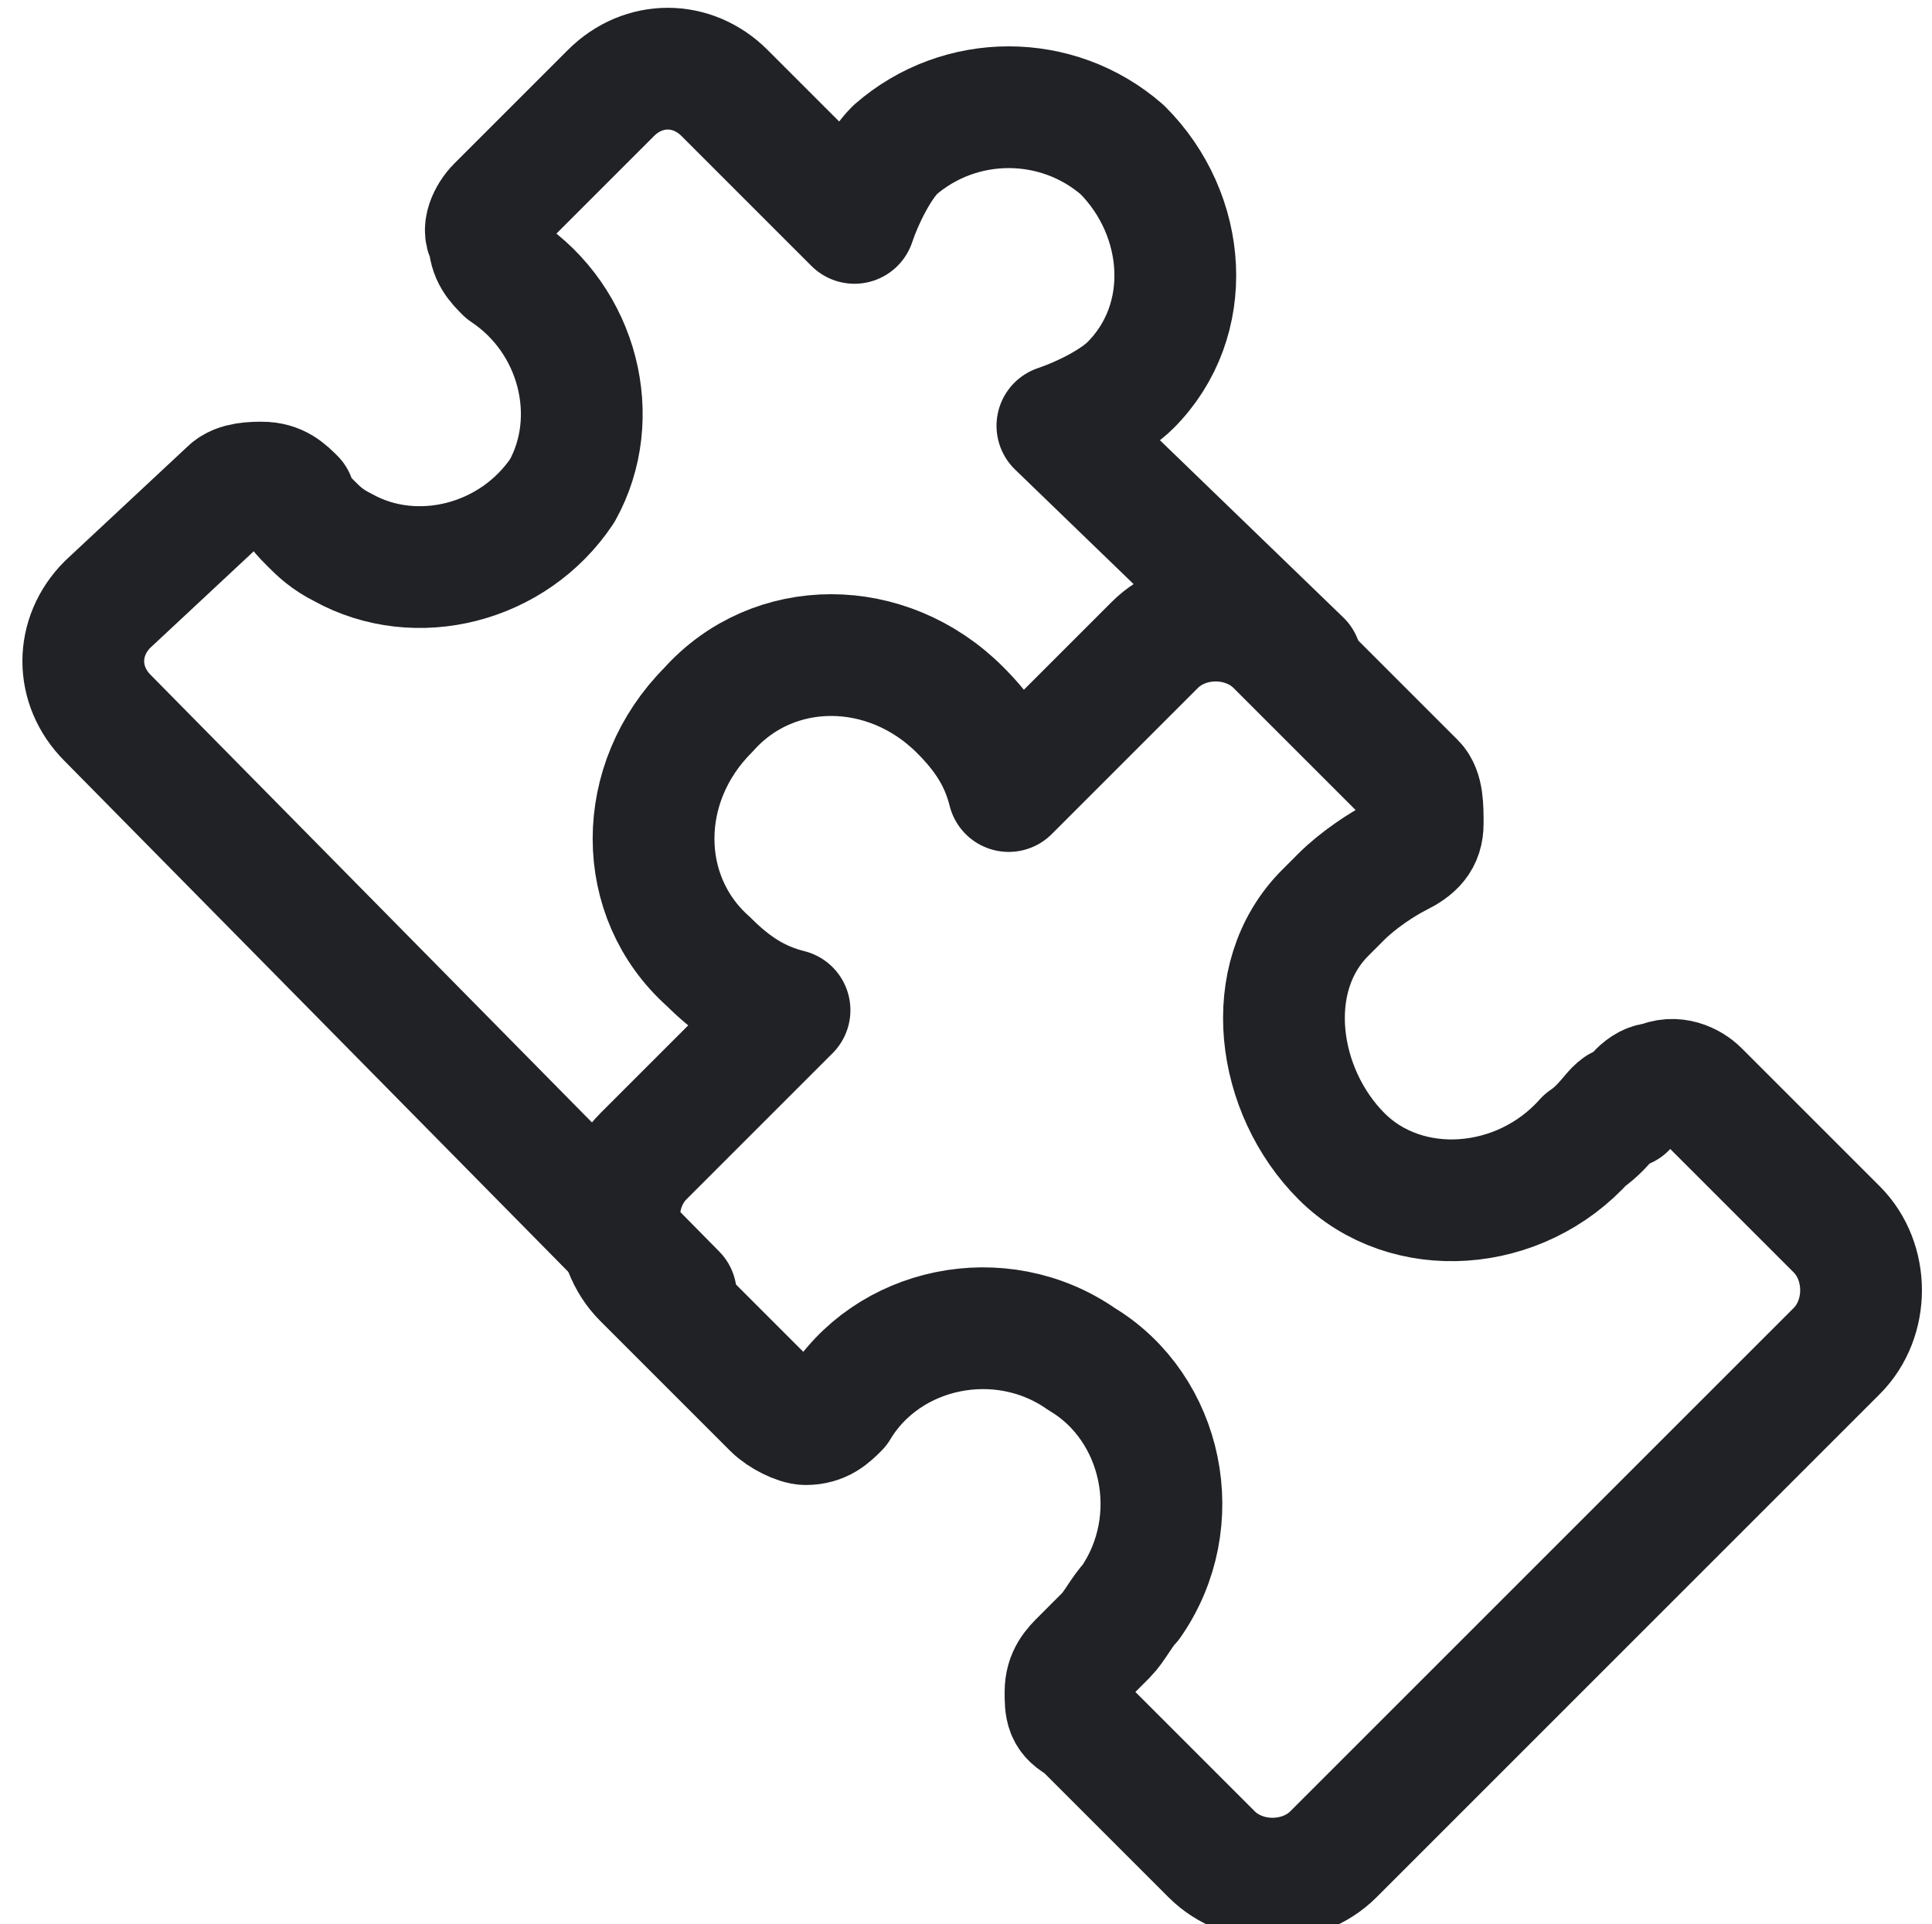
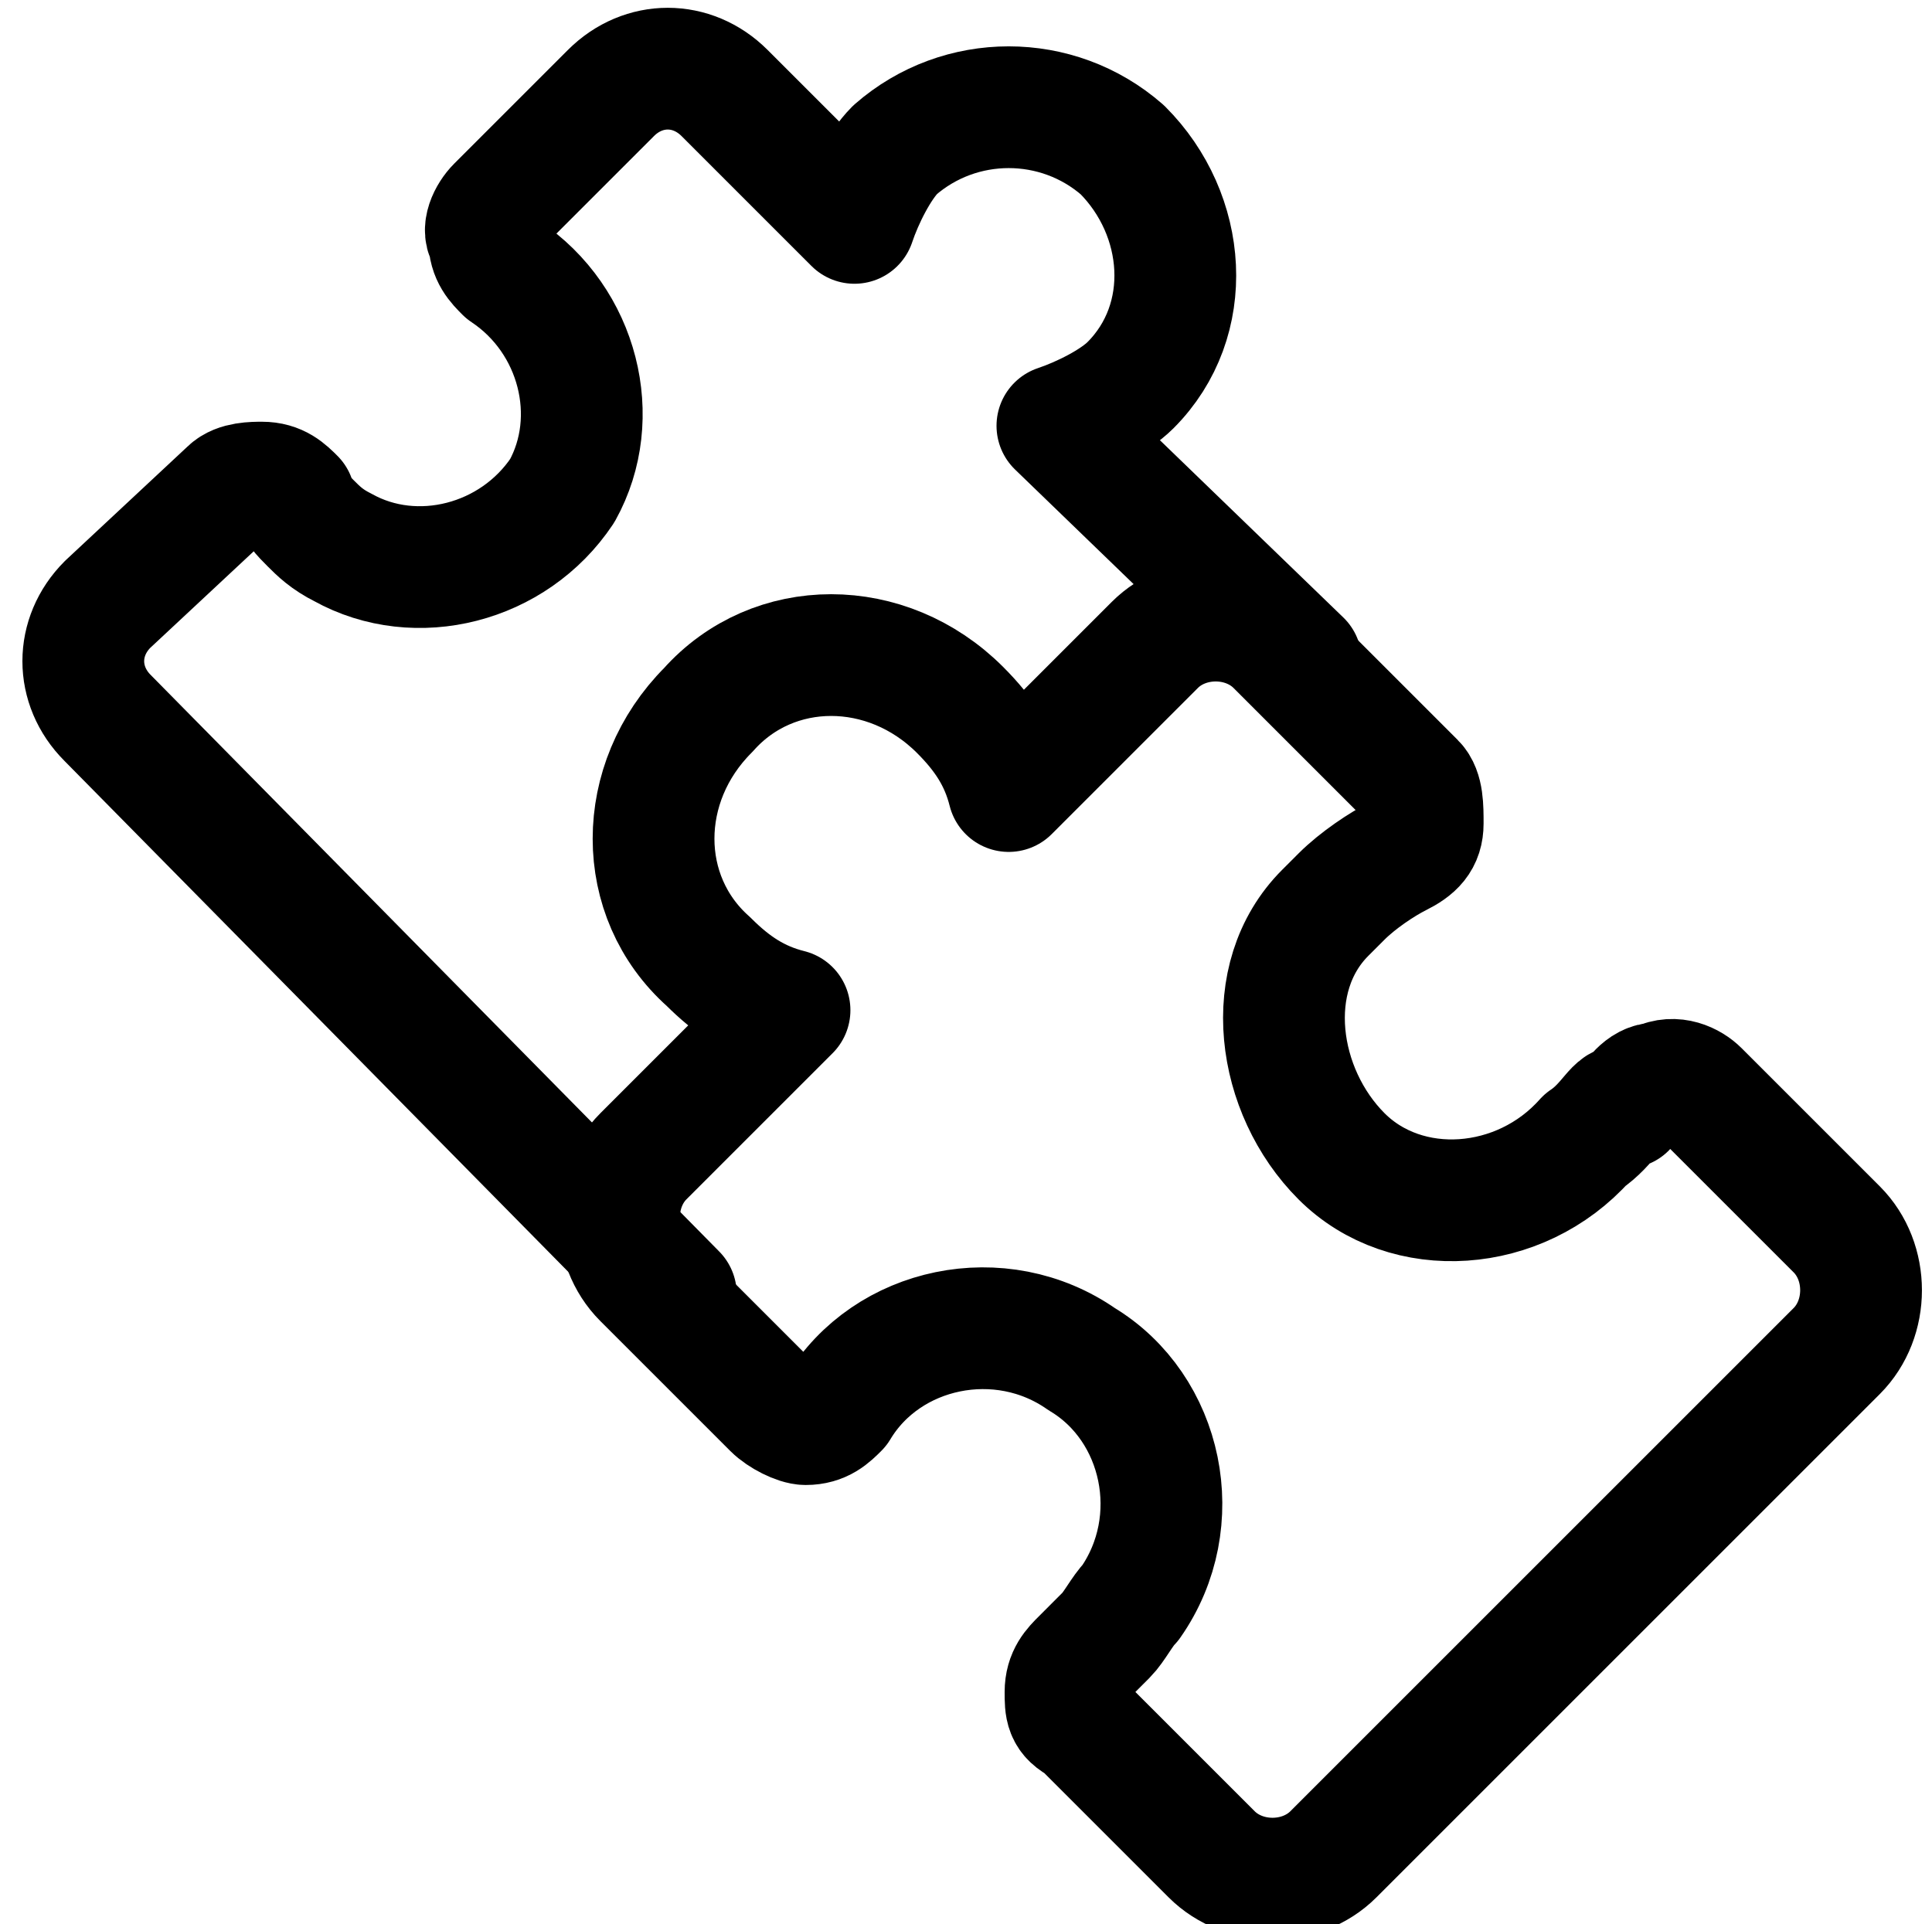
<svg xmlns="http://www.w3.org/2000/svg" version="1.1" id="Layer_1" x="0px" y="0px" viewBox="0 0 23.8 23.7" style="enable-background:new 0 0 23.8 23.7;" xml:space="preserve">
  <style type="text/css">
- 	.st0{fill:none;stroke:#212225;stroke-width:1.5;stroke-linecap:round;stroke-linejoin:round;}
+ 	.module-st0{fill:none;stroke:currentColor;stroke-width:1.5;stroke-linecap:round;stroke-linejoin:round;}
</style>
  <g id="Module_Registration" transform="translate(-287.274 -459.654)">
-     <path id="Shape_153" class="st0" d="M303.3,467.8l-3-2.9c0.3-0.1,0.7-0.3,0.9-0.5c0.8-0.8,0.7-2.1-0.1-2.9c-0.8-0.7-2-0.7-2.8,0   c-0.2,0.2-0.4,0.6-0.5,0.9l-1.6-1.6c-0.4-0.4-1-0.4-1.4,0c0,0,0,0,0,0l-1.4,1.4c-0.1,0.1-0.2,0.3-0.1,0.4c0,0.2,0.1,0.3,0.2,0.4   c0.9,0.6,1.2,1.8,0.7,2.7c-0.6,0.9-1.8,1.2-2.7,0.7c-0.2-0.1-0.3-0.2-0.4-0.3c-0.1-0.1-0.2-0.2-0.2-0.3c-0.1-0.1-0.2-0.2-0.4-0.2   c-0.1,0-0.3,0-0.4,0.1l-1.5,1.4c-0.4,0.4-0.4,1,0,1.4l7,7.1" />
-     <path id="Shape_153-2" class="st0" d="M306.8,473.7c-0.8,0.9-2.2,1-3,0.2s-1-2.2-0.2-3c0.1-0.1,0.1-0.1,0.2-0.2   c0.2-0.2,0.5-0.4,0.7-0.5c0.2-0.1,0.3-0.2,0.3-0.4c0-0.2,0-0.4-0.1-0.5l-1.7-1.7c-0.4-0.4-1.1-0.4-1.5,0c0,0,0,0,0,0l-1.8,1.8   c-0.1-0.4-0.3-0.7-0.6-1c-0.9-0.9-2.3-0.9-3.1,0c-0.9,0.9-0.9,2.3,0,3.1c0.3,0.3,0.6,0.5,1,0.6l-1.8,1.8c-0.4,0.4-0.4,1.1,0,1.5   c0,0,0,0,0,0l1.6,1.6c0.1,0.1,0.3,0.2,0.4,0.2c0.2,0,0.3-0.1,0.4-0.2c0.6-1,2-1.3,3-0.6c1,0.6,1.3,2,0.6,3   c-0.1,0.1-0.2,0.3-0.3,0.4c-0.1,0.1-0.2,0.2-0.3,0.3c-0.1,0.1-0.2,0.2-0.2,0.4c0,0.2,0,0.3,0.2,0.4l1.6,1.6c0.4,0.4,1.1,0.4,1.5,0   l6.2-6.2c0.4-0.4,0.4-1.1,0-1.5l-1.7-1.7c-0.1-0.1-0.3-0.2-0.5-0.1c-0.2,0-0.3,0.2-0.4,0.3C307.2,473.2,307.1,473.5,306.8,473.7z" />
+     <path id="Shape_153" class="module-st0" d="M303.3,467.8l-3-2.9c0.3-0.1,0.7-0.3,0.9-0.5c0.8-0.8,0.7-2.1-0.1-2.9c-0.8-0.7-2-0.7-2.8,0   c-0.2,0.2-0.4,0.6-0.5,0.9l-1.6-1.6c-0.4-0.4-1-0.4-1.4,0c0,0,0,0,0,0l-1.4,1.4c-0.1,0.1-0.2,0.3-0.1,0.4c0,0.2,0.1,0.3,0.2,0.4   c0.9,0.6,1.2,1.8,0.7,2.7c-0.6,0.9-1.8,1.2-2.7,0.7c-0.2-0.1-0.3-0.2-0.4-0.3c-0.1-0.1-0.2-0.2-0.2-0.3c-0.1-0.1-0.2-0.2-0.4-0.2   c-0.1,0-0.3,0-0.4,0.1l-1.5,1.4c-0.4,0.4-0.4,1,0,1.4l7,7.1" />
+     <path id="Shape_153-2" class="module-st0" d="M306.8,473.7c-0.8,0.9-2.2,1-3,0.2s-1-2.2-0.2-3c0.1-0.1,0.1-0.1,0.2-0.2   c0.2-0.2,0.5-0.4,0.7-0.5c0.2-0.1,0.3-0.2,0.3-0.4c0-0.2,0-0.4-0.1-0.5l-1.7-1.7c-0.4-0.4-1.1-0.4-1.5,0c0,0,0,0,0,0l-1.8,1.8   c-0.1-0.4-0.3-0.7-0.6-1c-0.9-0.9-2.3-0.9-3.1,0c-0.9,0.9-0.9,2.3,0,3.1c0.3,0.3,0.6,0.5,1,0.6l-1.8,1.8c-0.4,0.4-0.4,1.1,0,1.5   c0,0,0,0,0,0l1.6,1.6c0.1,0.1,0.3,0.2,0.4,0.2c0.2,0,0.3-0.1,0.4-0.2c0.6-1,2-1.3,3-0.6c1,0.6,1.3,2,0.6,3   c-0.1,0.1-0.2,0.3-0.3,0.4c-0.1,0.1-0.2,0.2-0.3,0.3c-0.1,0.1-0.2,0.2-0.2,0.4c0,0.2,0,0.3,0.2,0.4l1.6,1.6c0.4,0.4,1.1,0.4,1.5,0   l6.2-6.2c0.4-0.4,0.4-1.1,0-1.5l-1.7-1.7c-0.1-0.1-0.3-0.2-0.5-0.1c-0.2,0-0.3,0.2-0.4,0.3C307.2,473.2,307.1,473.5,306.8,473.7z" />
  </g>
</svg>
